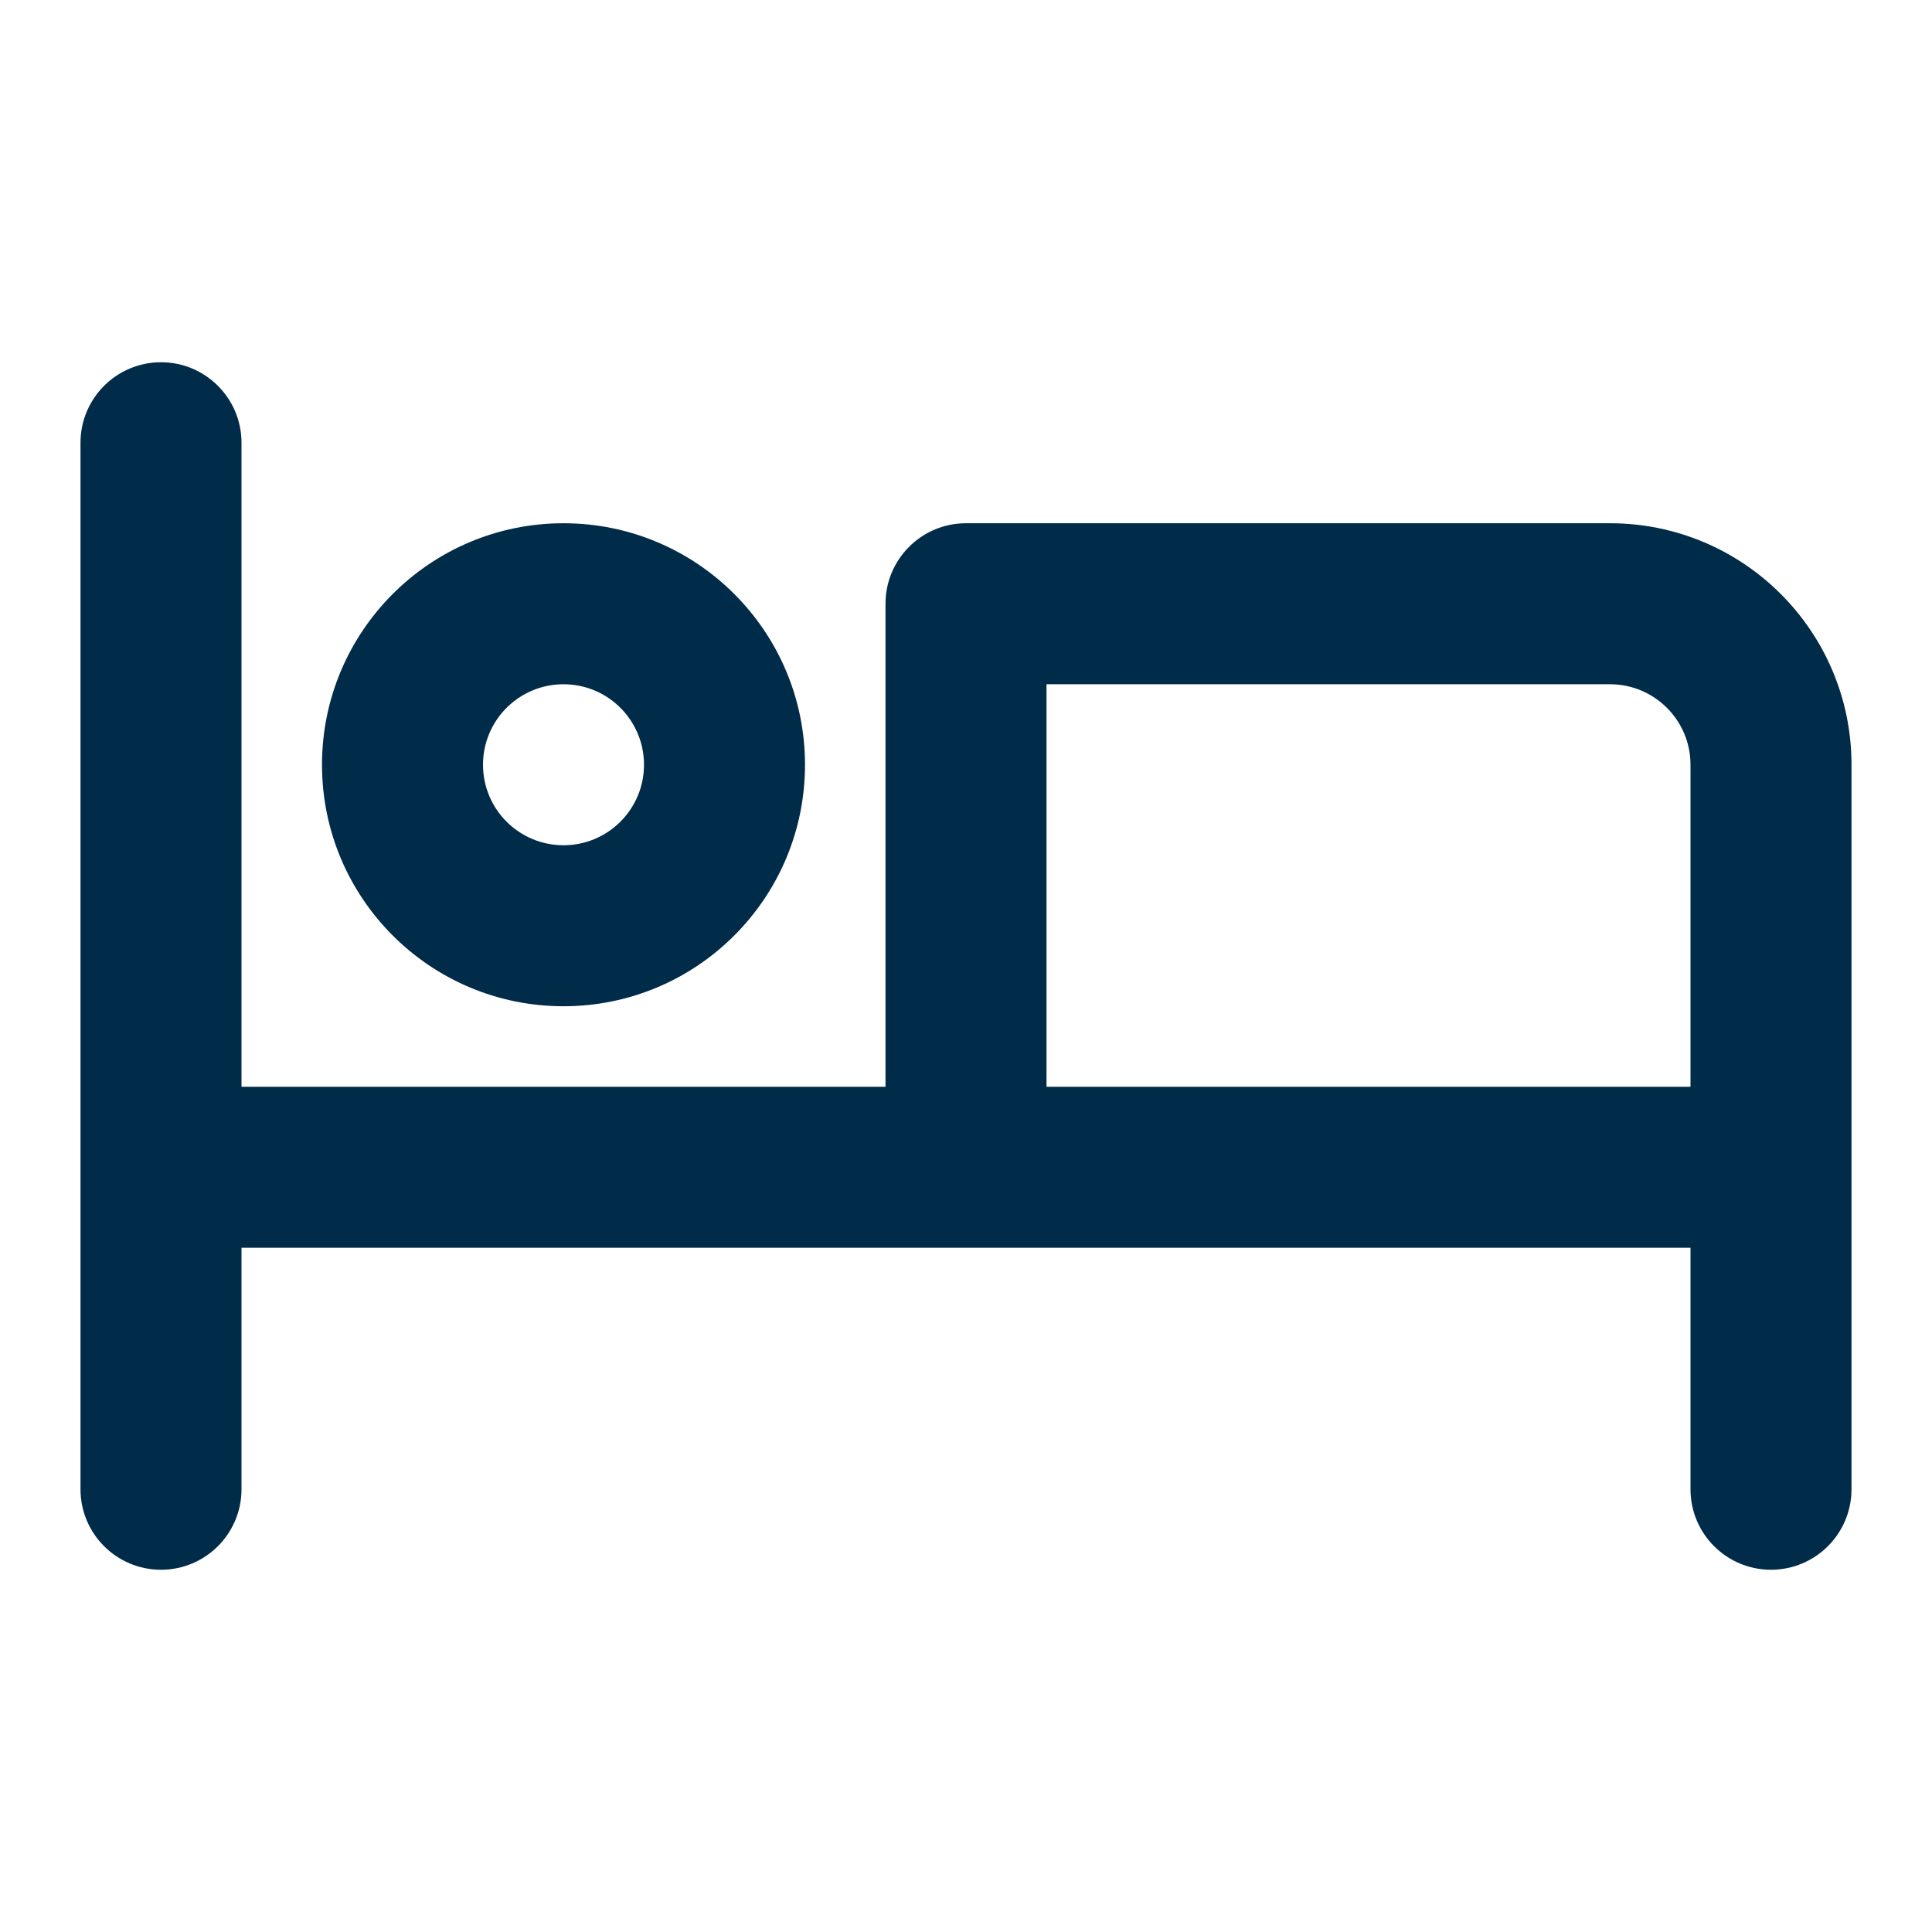
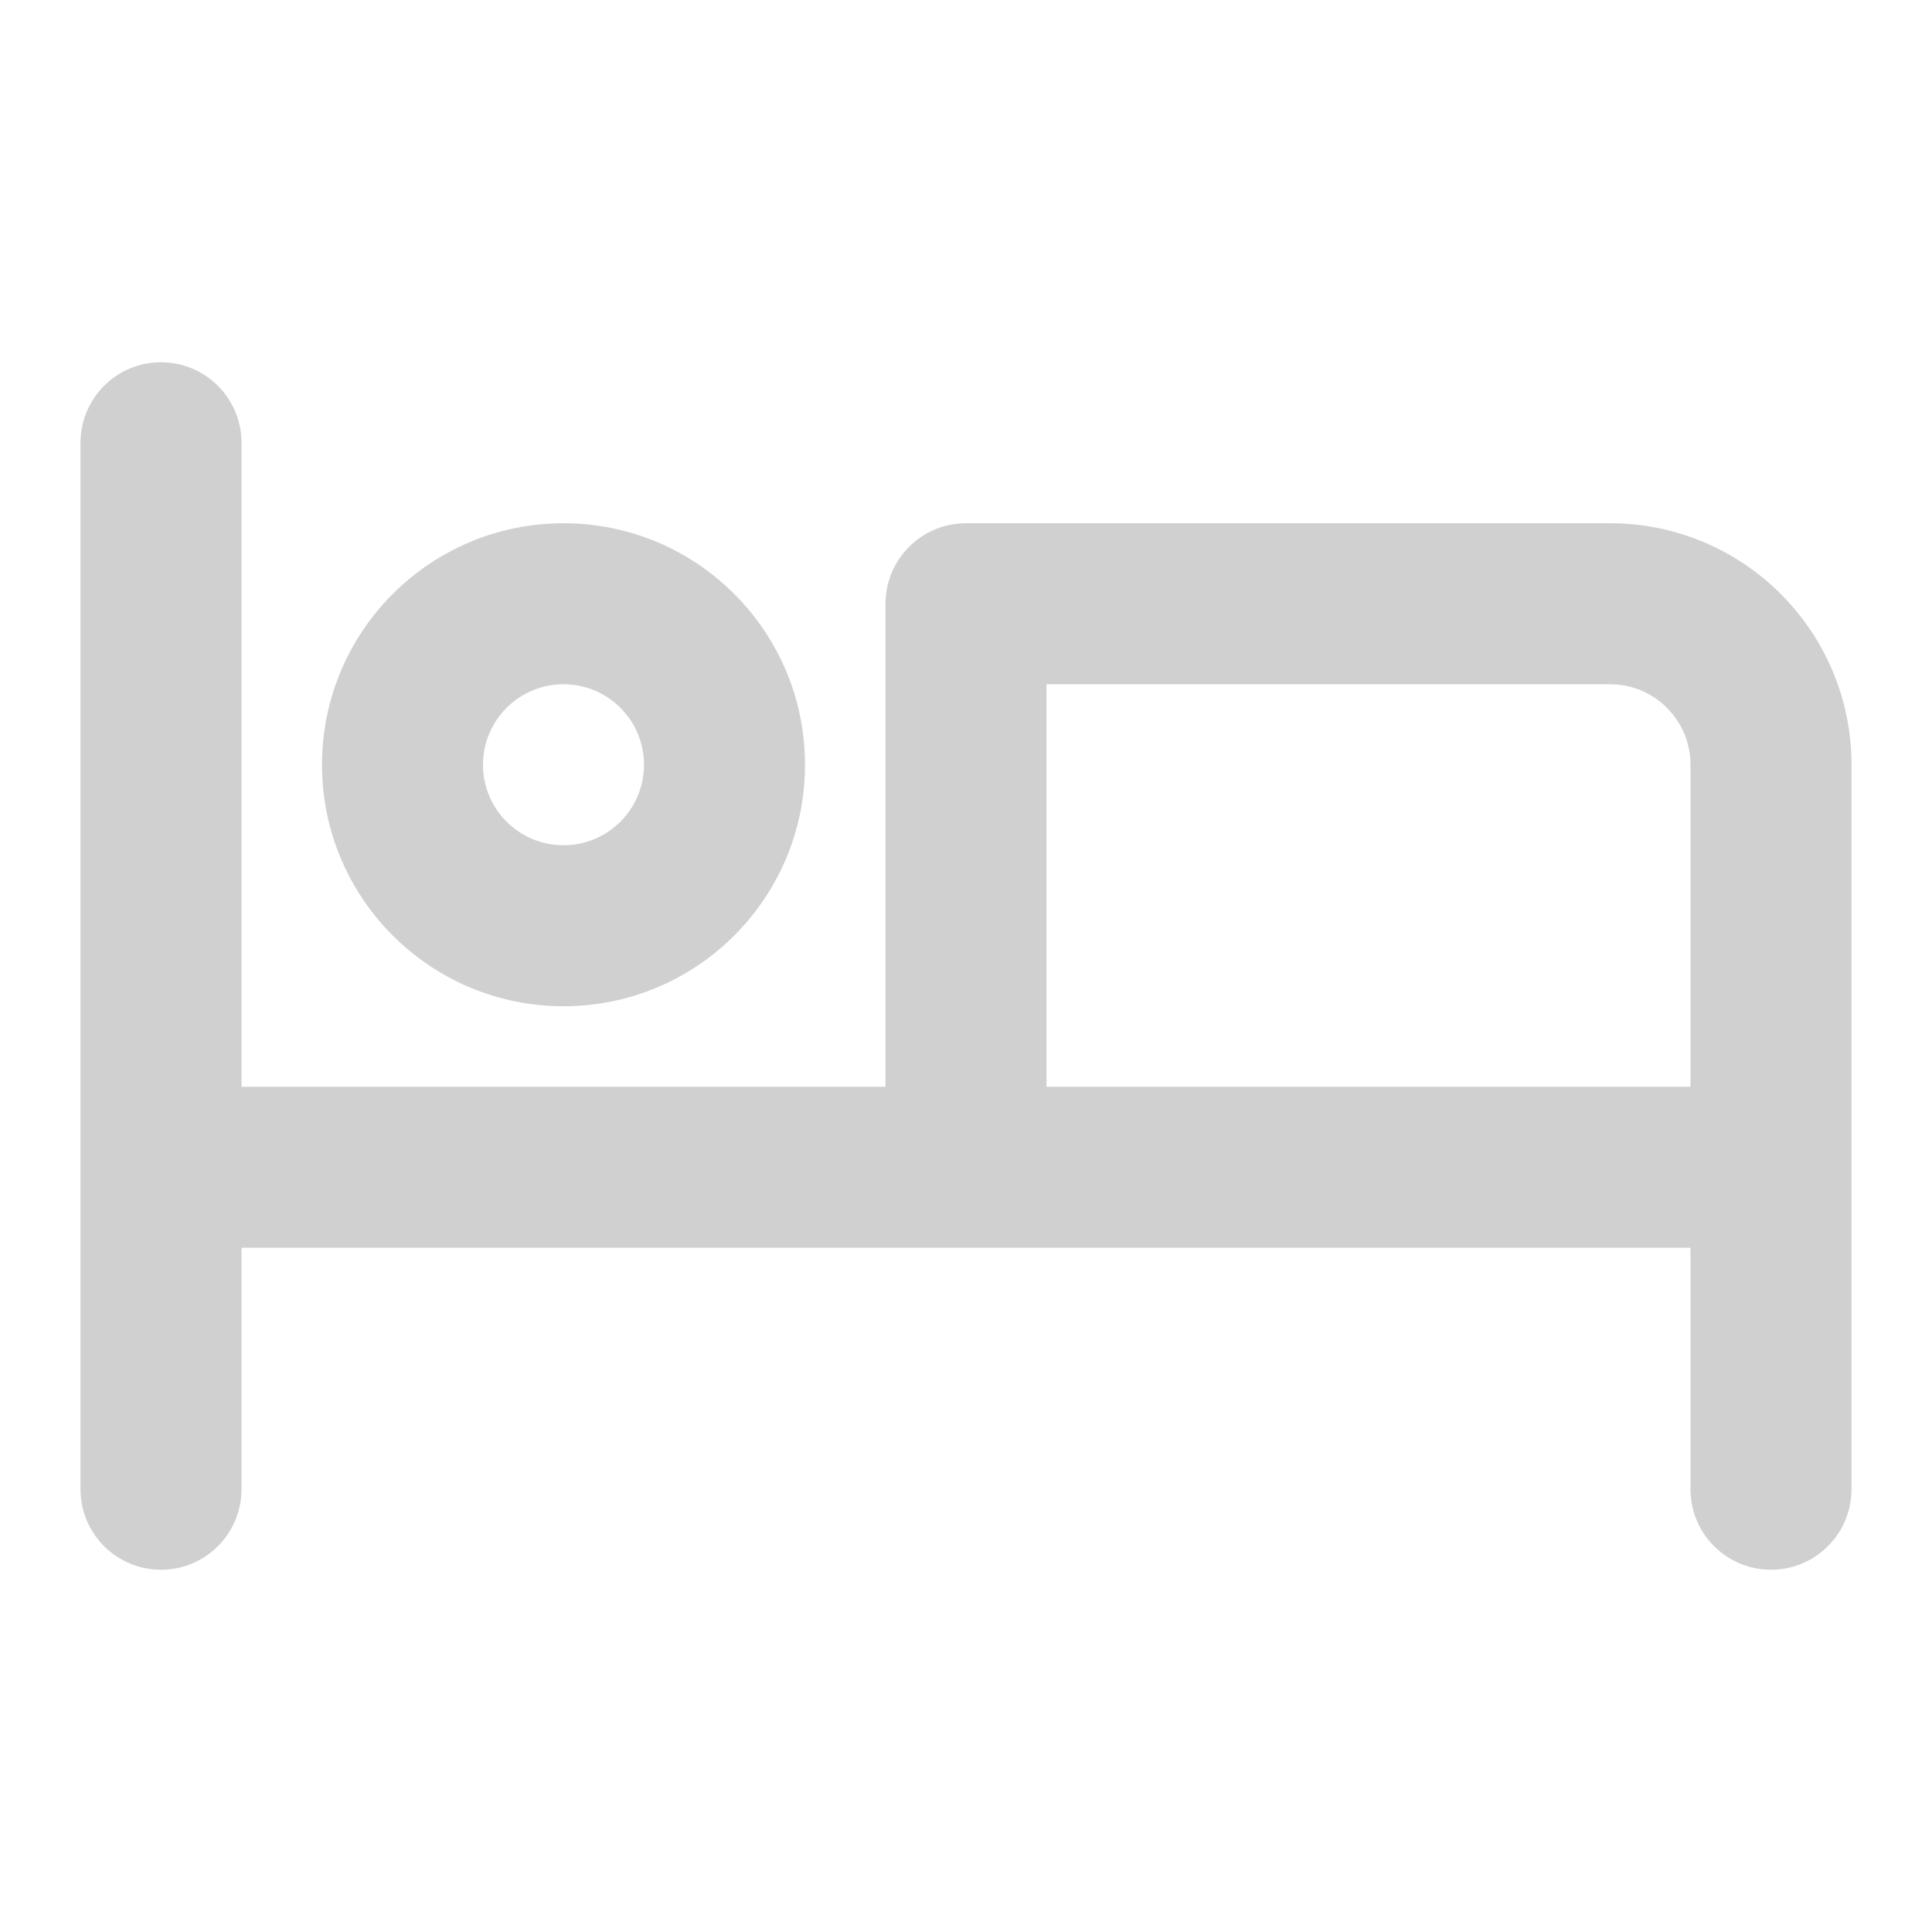
<svg xmlns="http://www.w3.org/2000/svg" viewBox="0 0 24 24">
-   <path fill="#002B49" d="M7,12.5a3,3,0,1,0-3-3A3,3,0,0,0,7,12.5Zm0-4a1,1,0,1,1-1,1A1,1,0,0,1,7,8.5Zm13-2H12a1,1,0,0,0-1,1v6H3v-8a1,1,0,0,0-2,0v13a1,1,0,0,0,2,0v-3H21v3a1,1,0,0,0,2,0v-9A3,3,0,0,0,20,6.5Zm1,7H13v-5h7a1,1,0,0,1,1,1Z" />
+   <path fill="#D0D0D0" d="M7,12.5a3,3,0,1,0-3-3A3,3,0,0,0,7,12.5Zm0-4a1,1,0,1,1-1,1A1,1,0,0,1,7,8.5Zm13-2H12a1,1,0,0,0-1,1v6H3v-8a1,1,0,0,0-2,0v13a1,1,0,0,0,2,0v-3H21v3a1,1,0,0,0,2,0v-9A3,3,0,0,0,20,6.5Zm1,7H13v-5h7a1,1,0,0,1,1,1Z" />
</svg>
